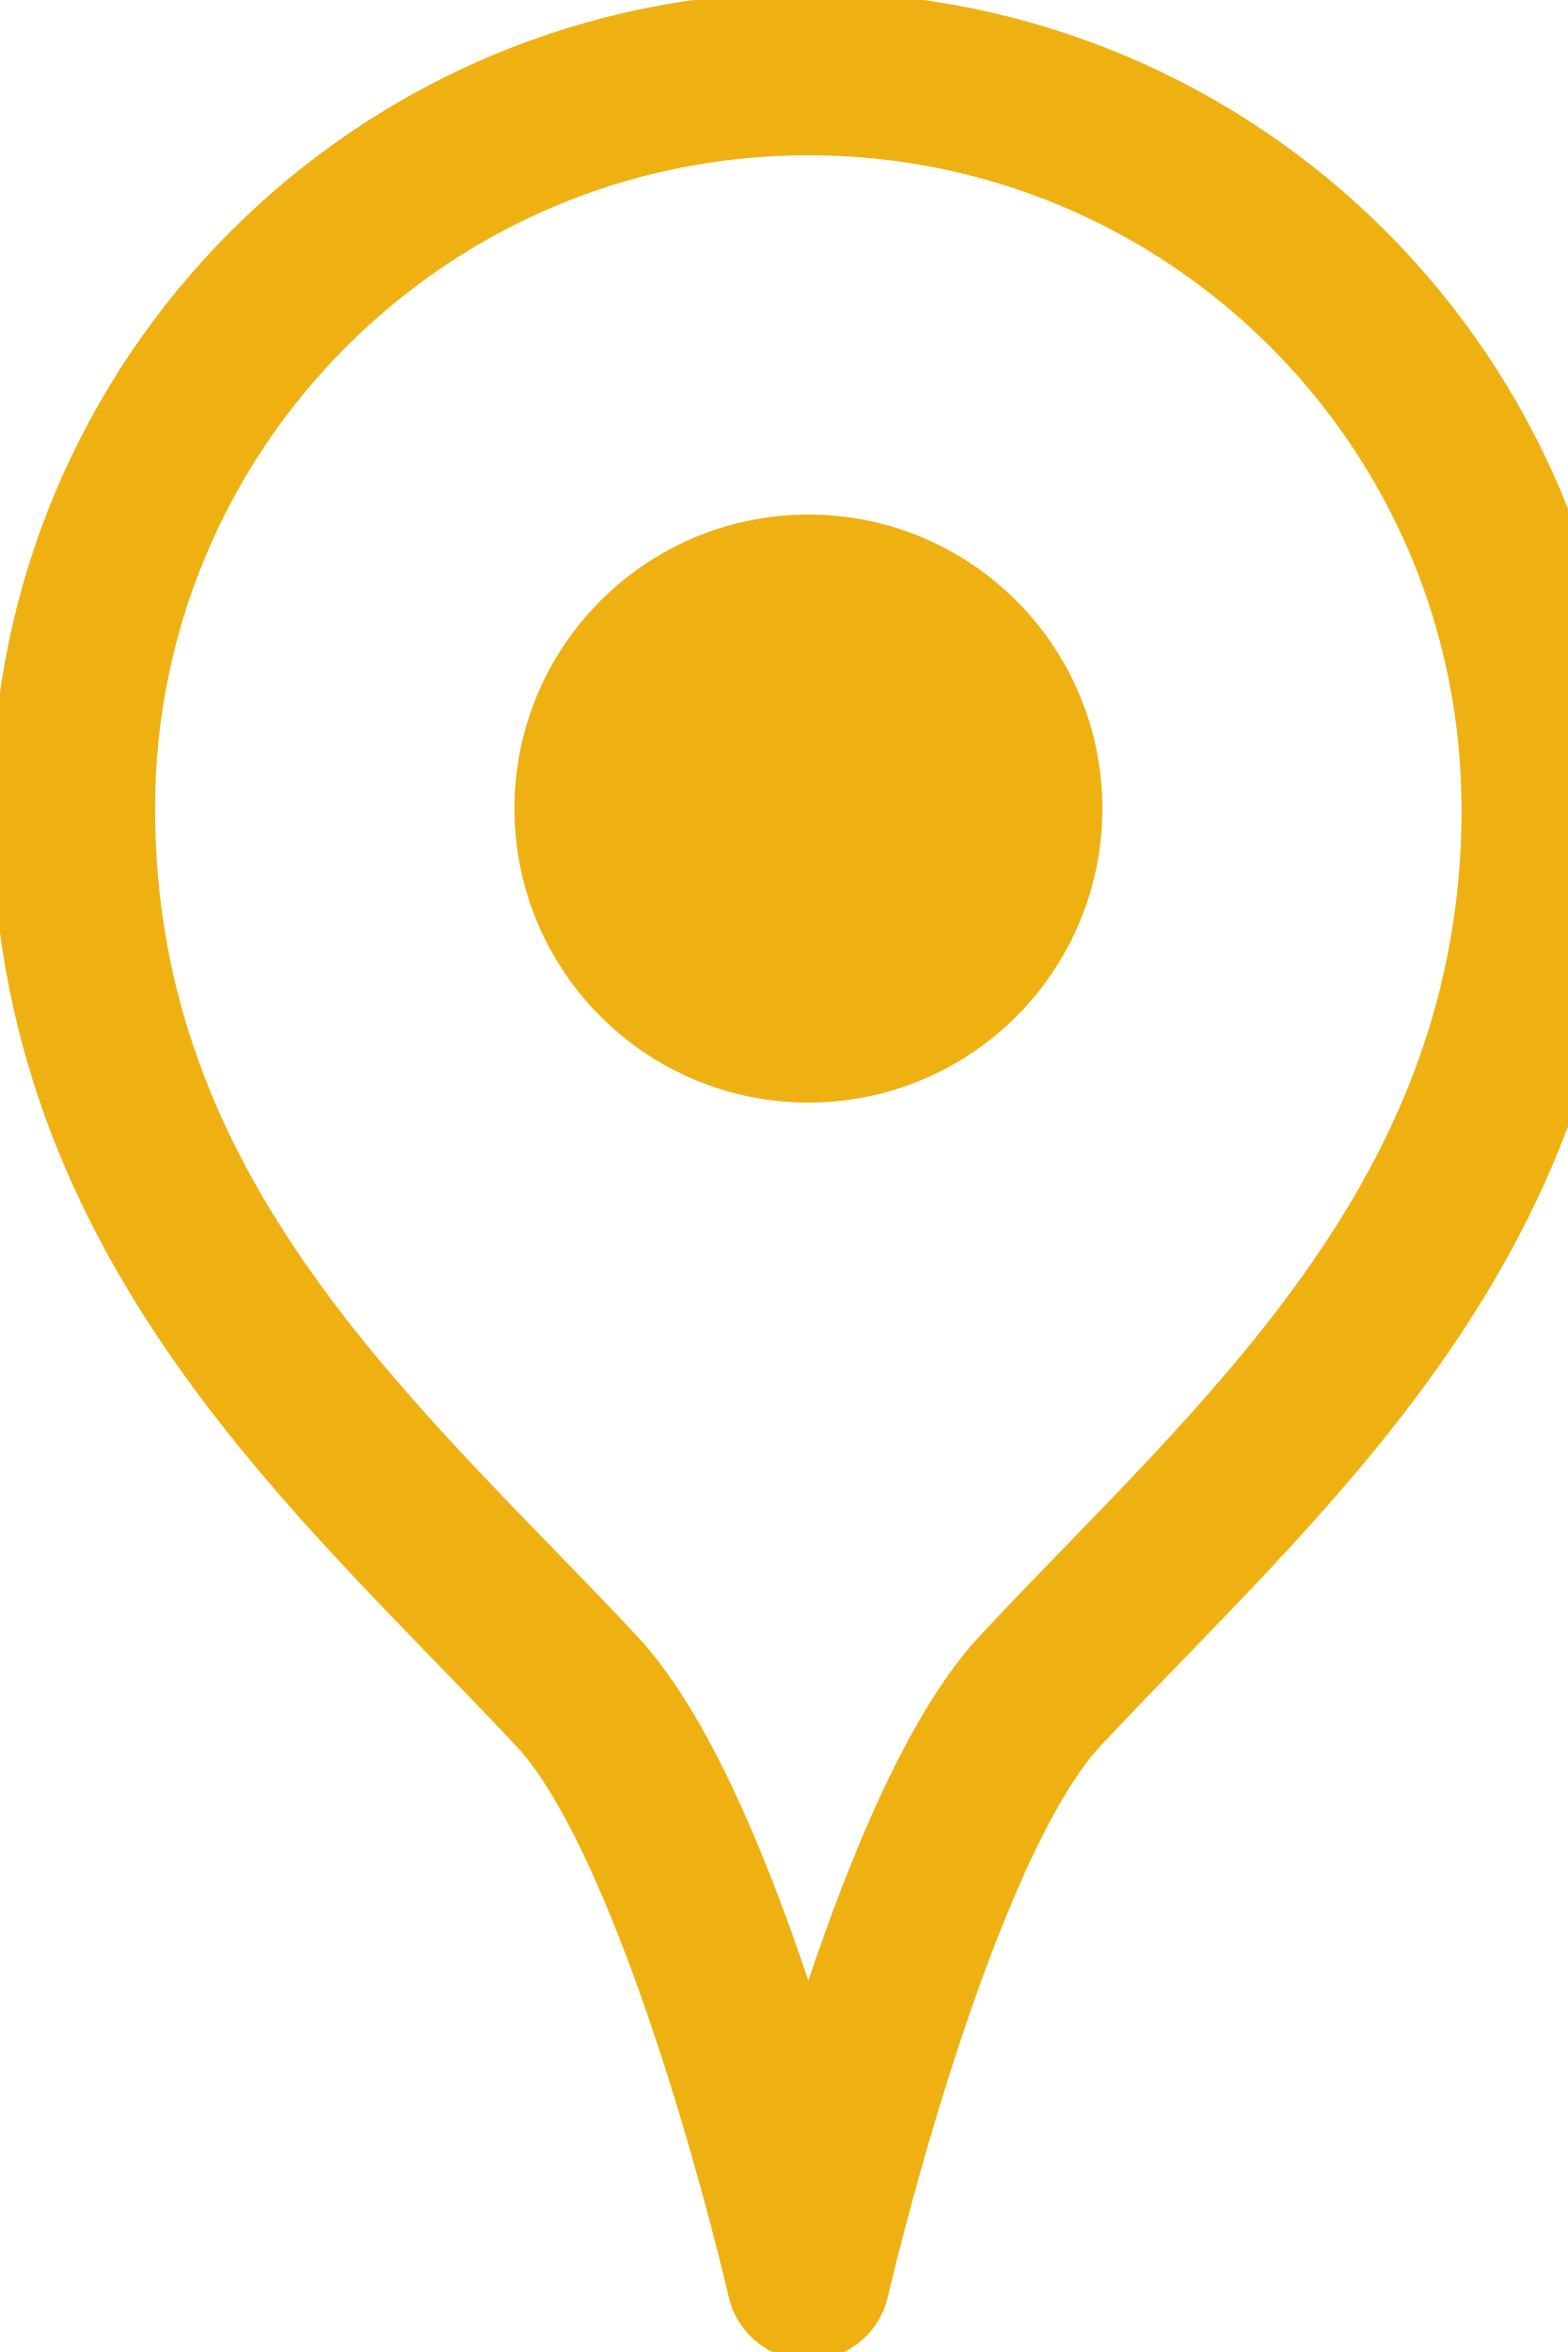
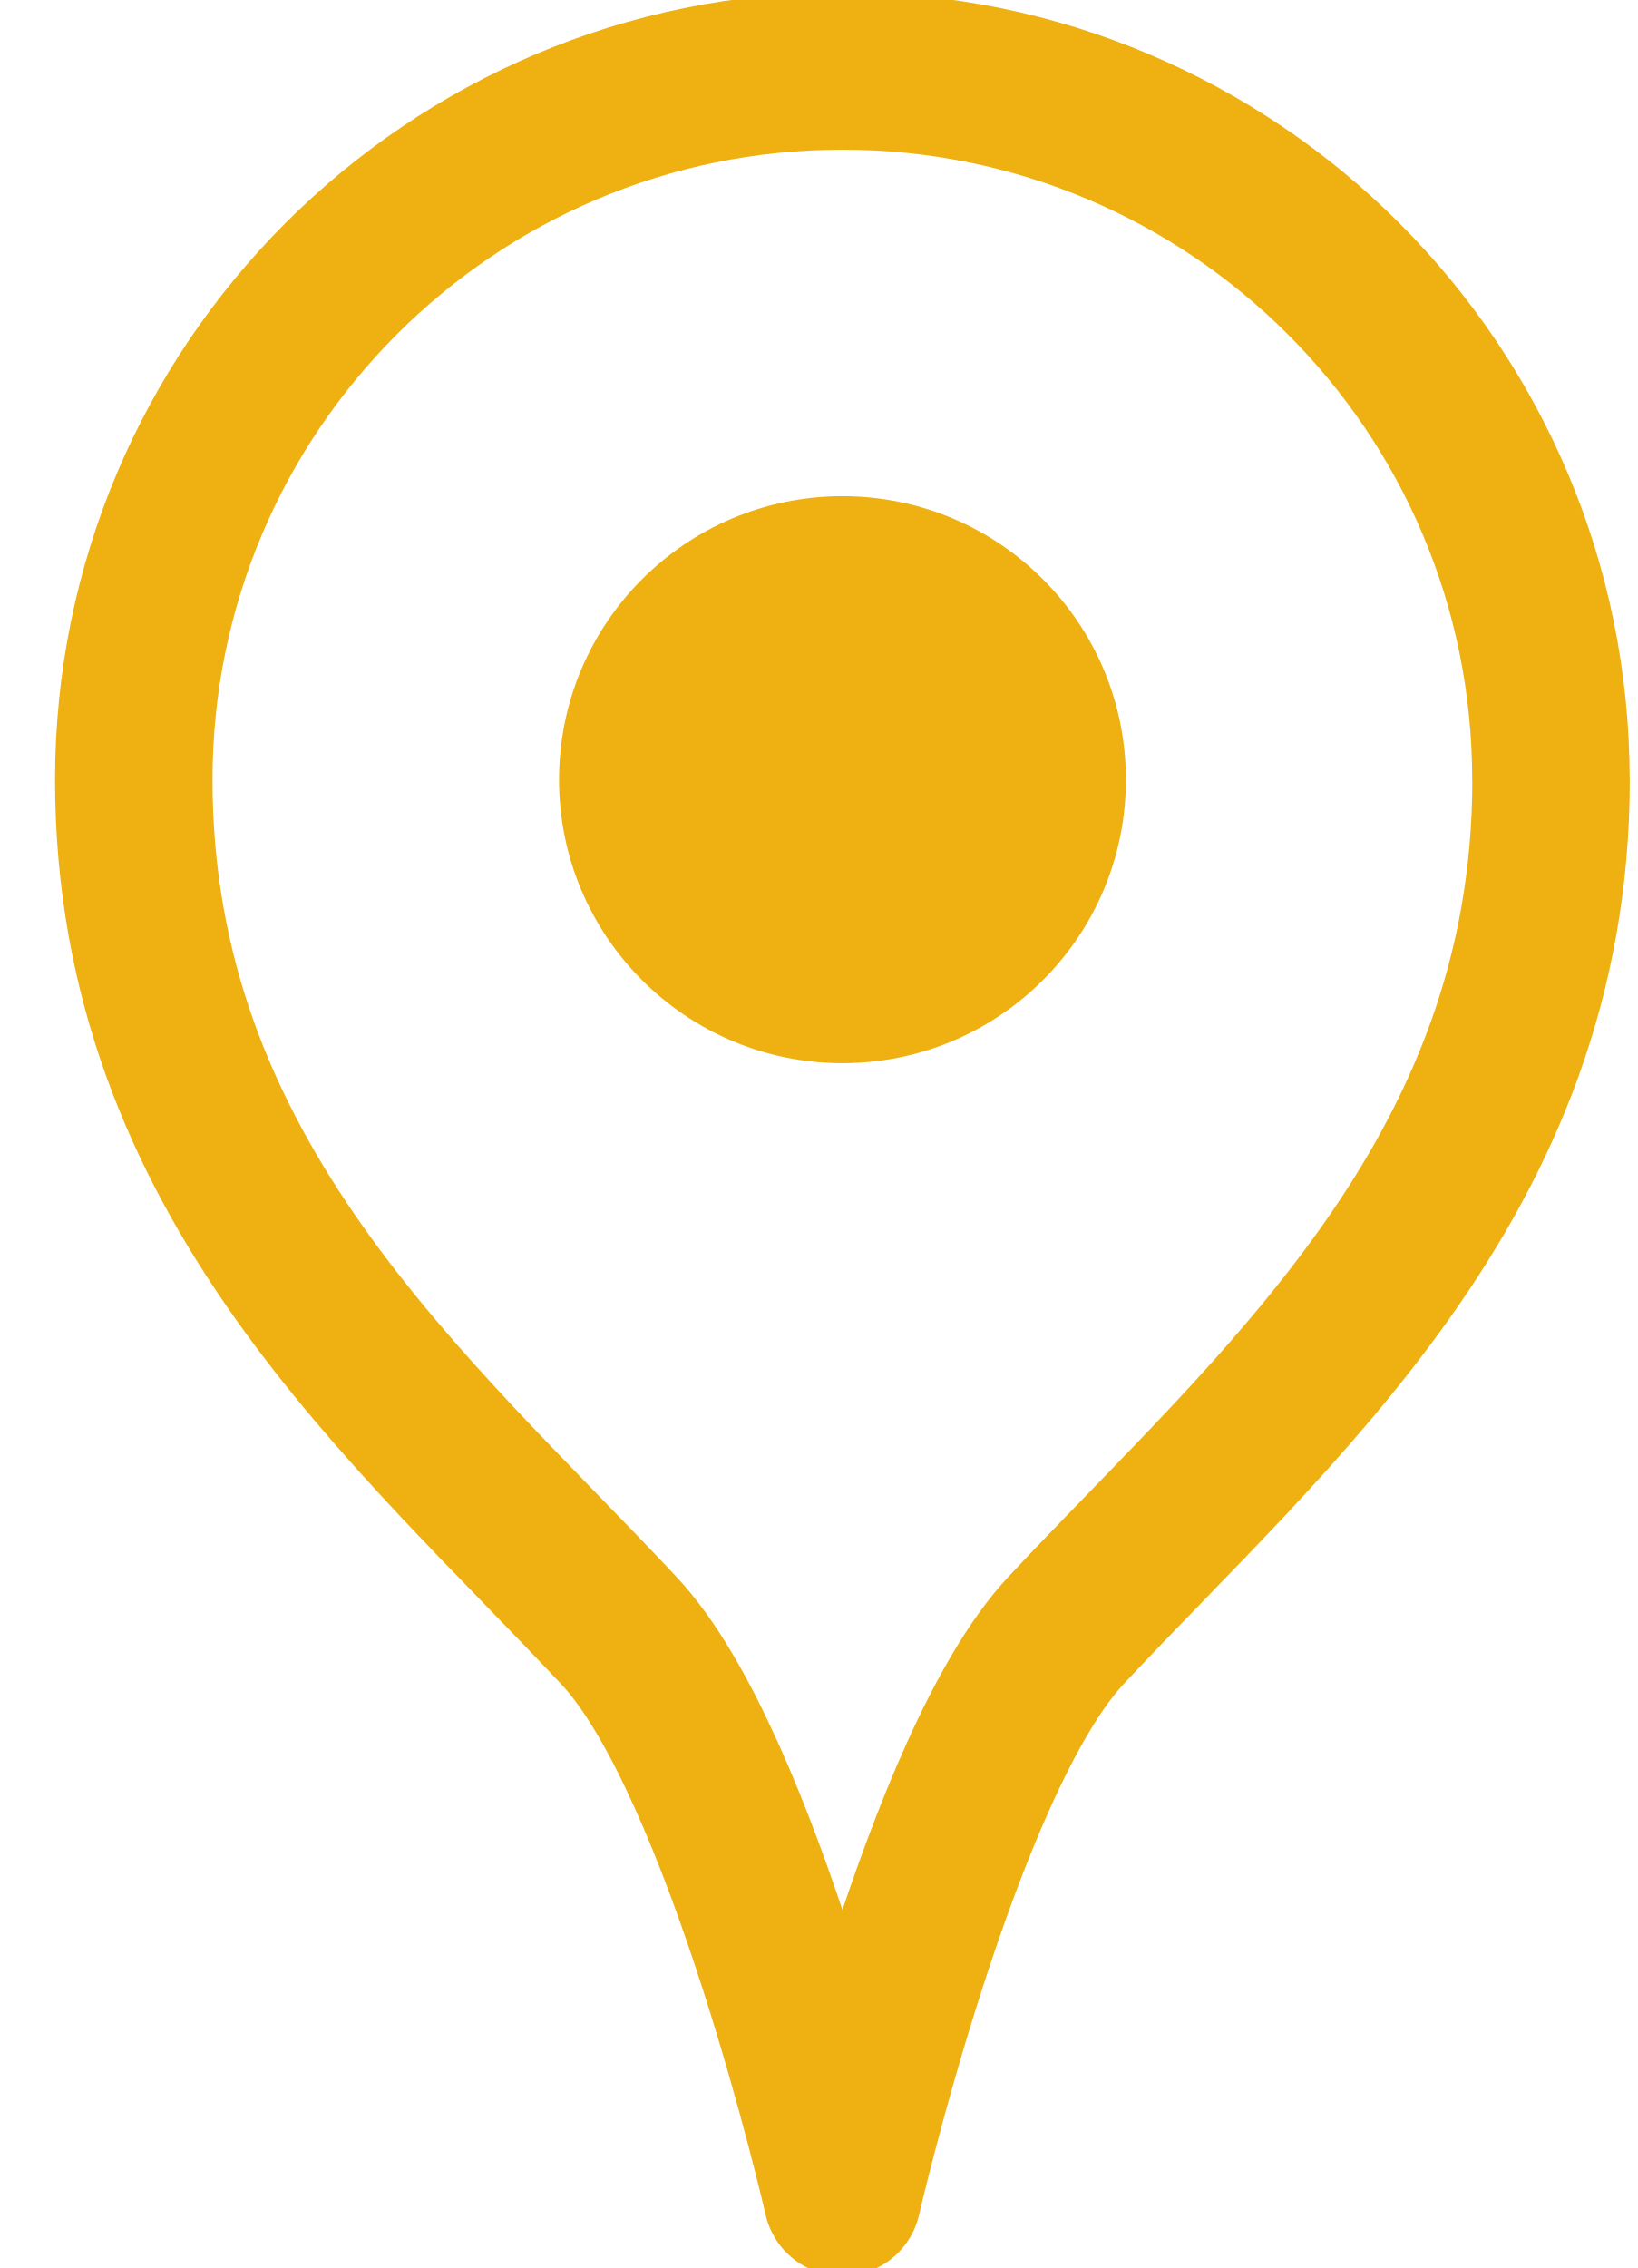
- <svg xmlns="http://www.w3.org/2000/svg" width="12" height="18" viewBox="0 0 12 18">
+ <svg xmlns="http://www.w3.org/2000/svg" width="13" height="18" viewBox="0 0 12 18">
  <g fill="none" fill-rule="evenodd">
    <path stroke="#eeb111" stroke-linecap="round" stroke-linejoin="round" stroke-width="1.25" d="M11.813 6.188c0 3.165-2.2 4.986-3.849 6.75-.987 1.055-1.777 4.5-1.777 4.5s-.787-3.442-1.772-4.495C2.765 11.18.562 9.356.562 6.188a5.625 5.625 0 1 1 11.25 0z" />
    <circle cx="6.188" cy="6.188" r="2.25" fill="#eeb111" />
  </g>
</svg>
